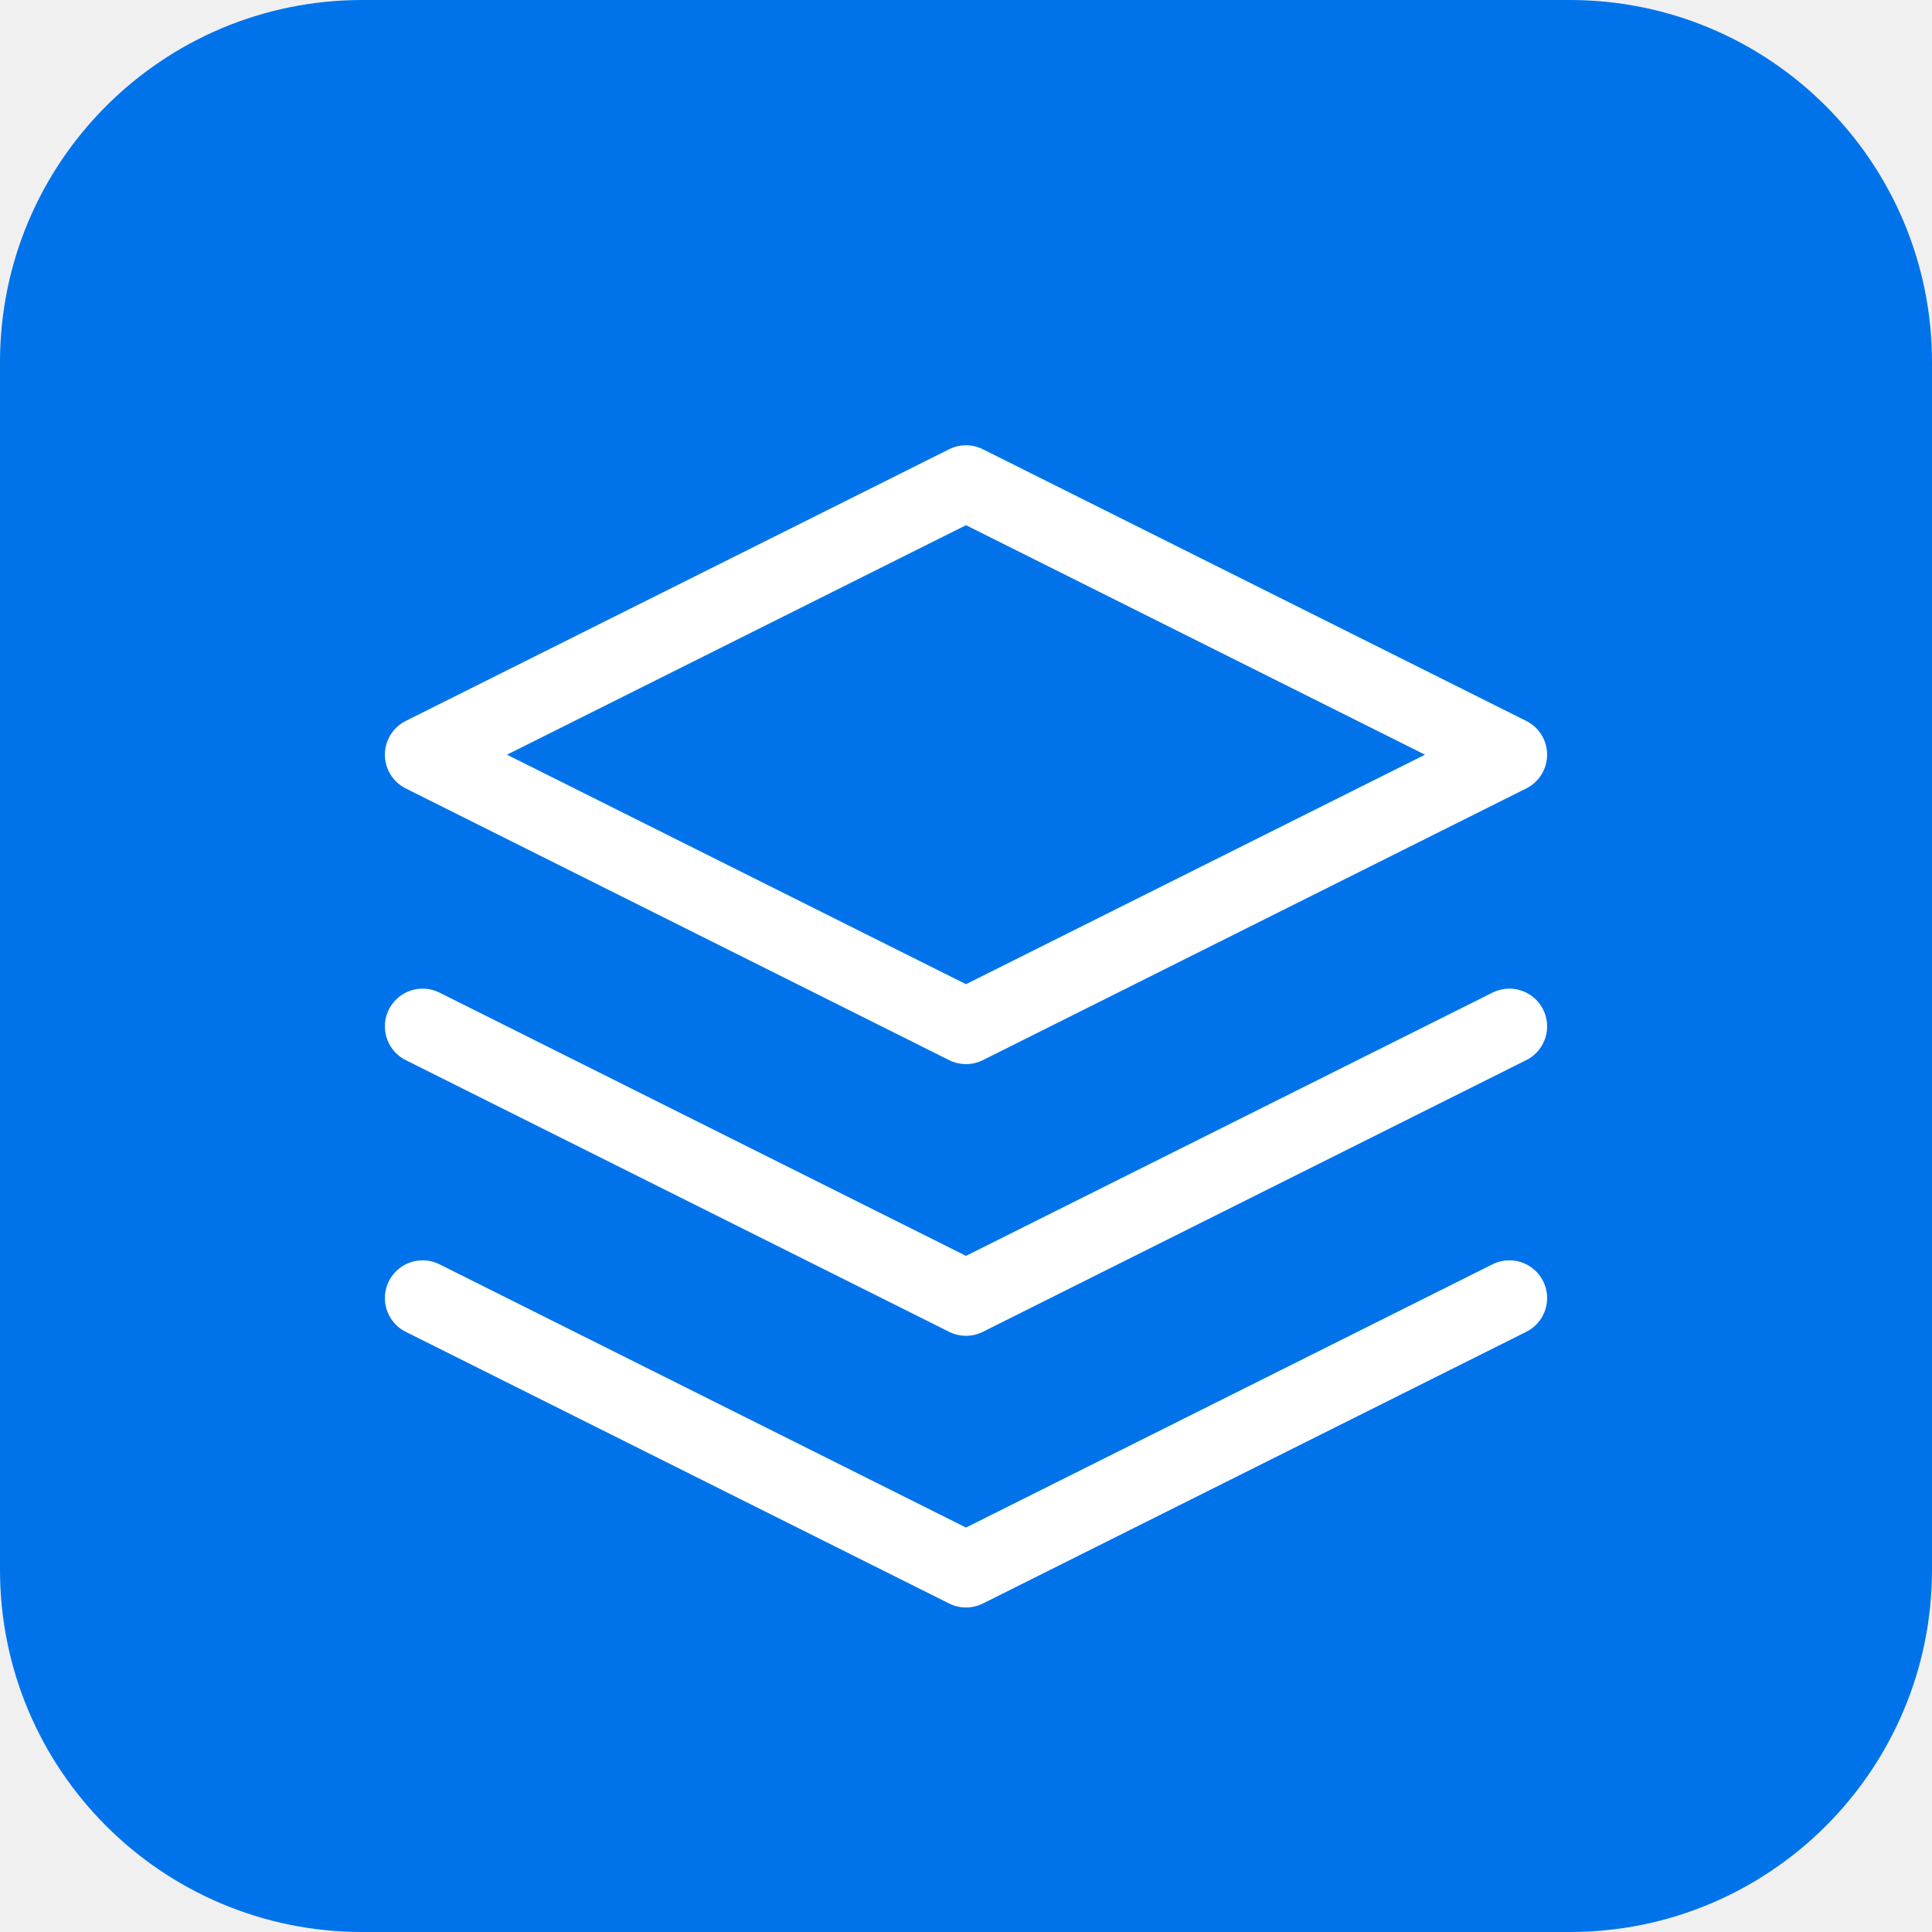
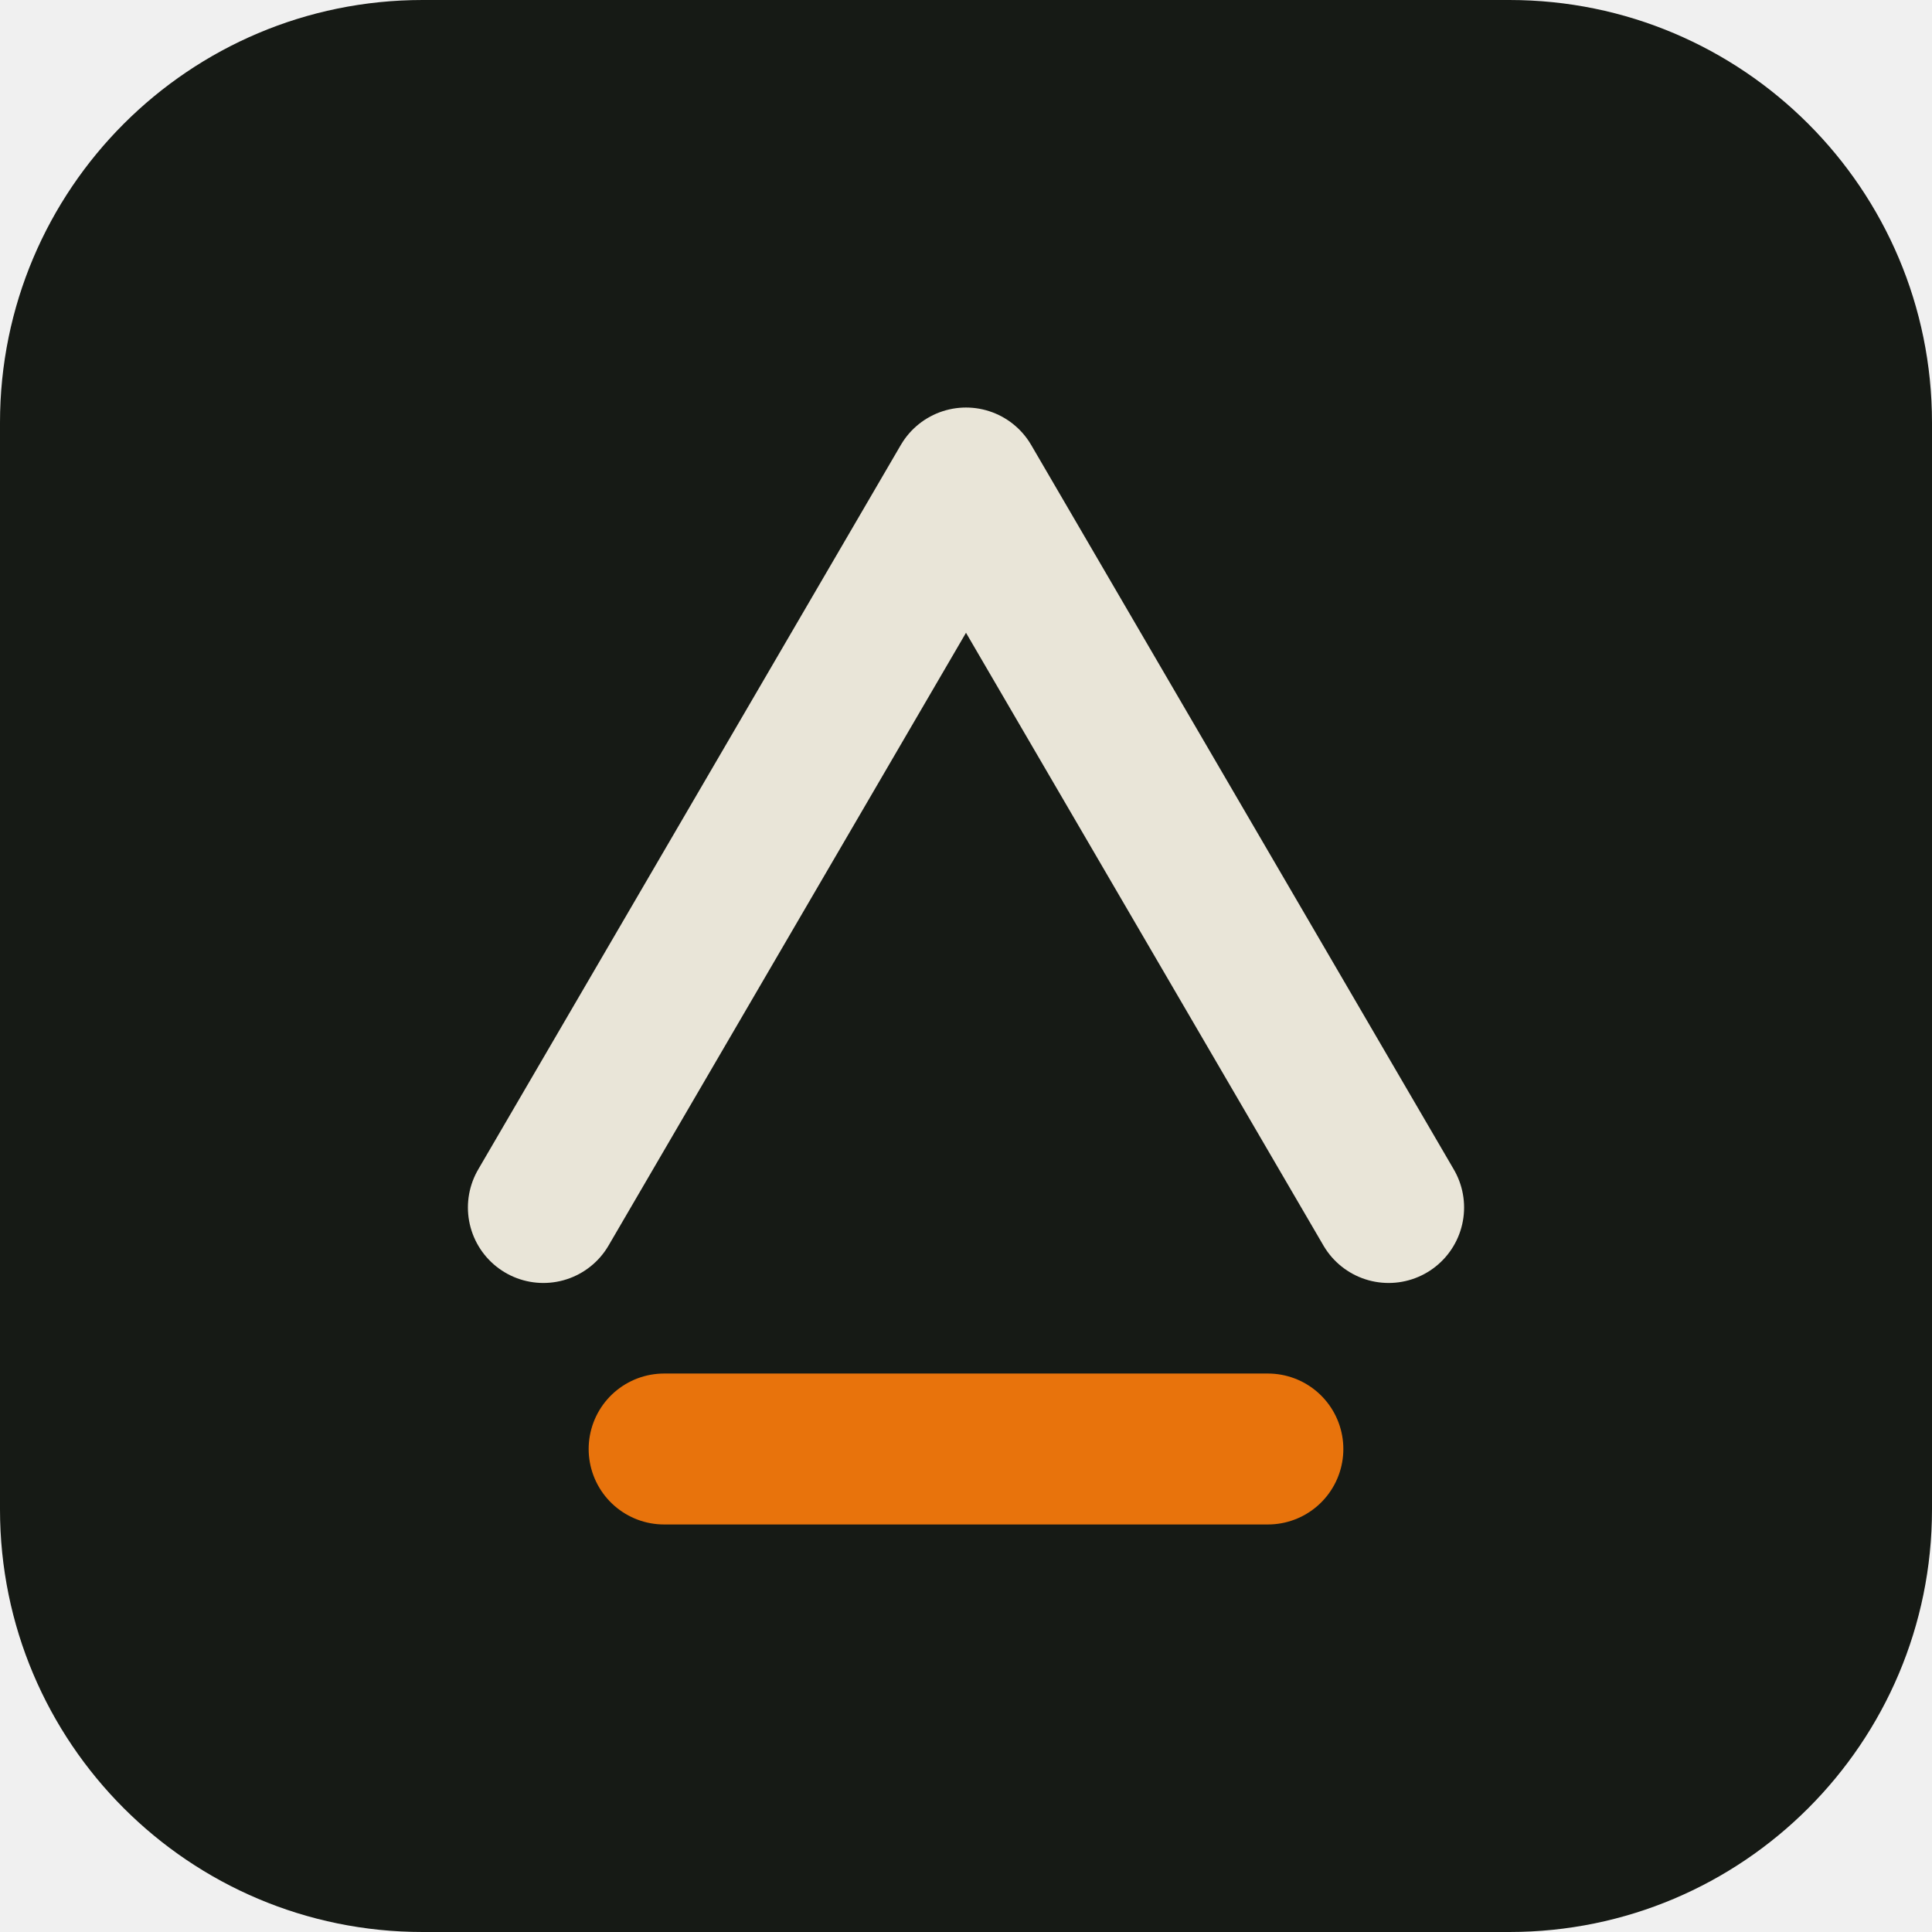
<svg xmlns="http://www.w3.org/2000/svg" viewBox="0 0 64 64">
-   <rect width="64" height="64" rx="12" fill="#0073ea" />
-   <g fill="none" stroke="#fff" stroke-width="2.5" stroke-linejoin="round" stroke-linecap="round">
-     <path d="M32 16 14 25l18 9 18-9z" />
-     <path d="m14 34 18 9 18-9M14 43l18 9 18-9" />
-   </g>
+   <rect width="64" height="64" rx="14" fill="#161a15" />
+   <path d="M18 40 L32 16 L46 40" fill="none" stroke="#e9e5d8" stroke-width="5" stroke-linejoin="round" stroke-linecap="round" />
+   <path d="M22 48 H42" stroke="#e8730c" stroke-width="5" stroke-linecap="round" />
</svg>
